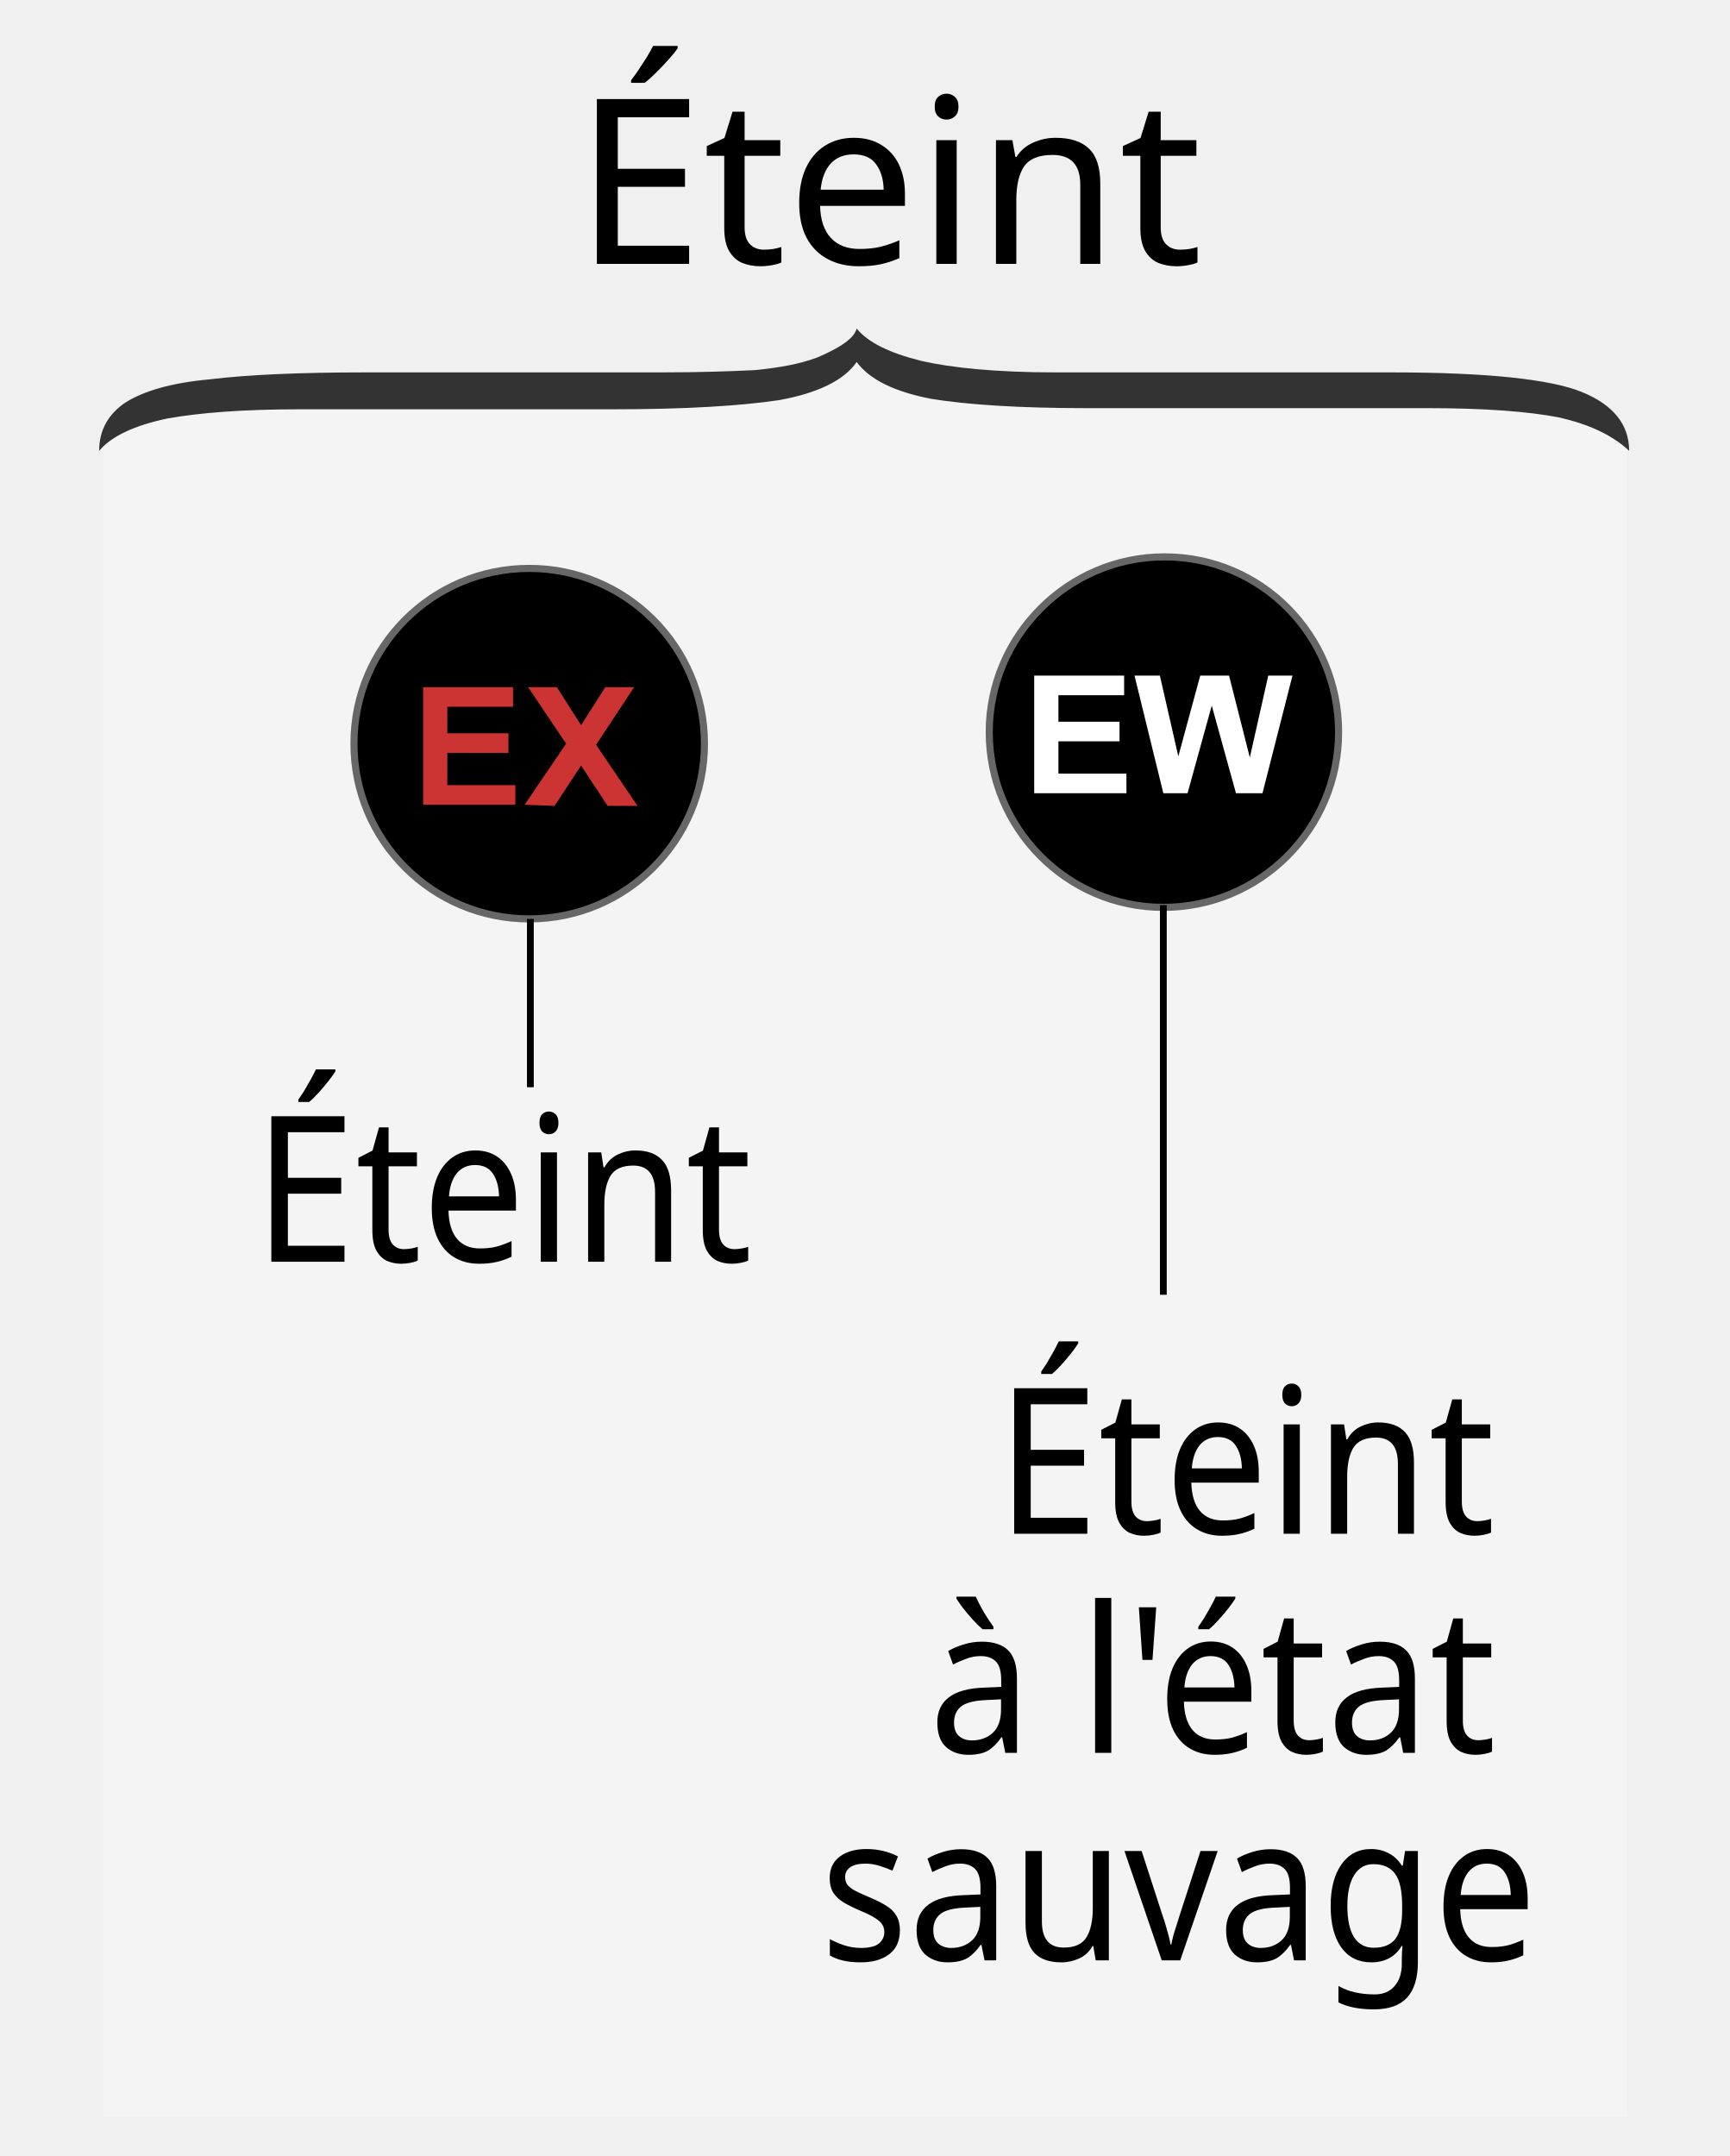
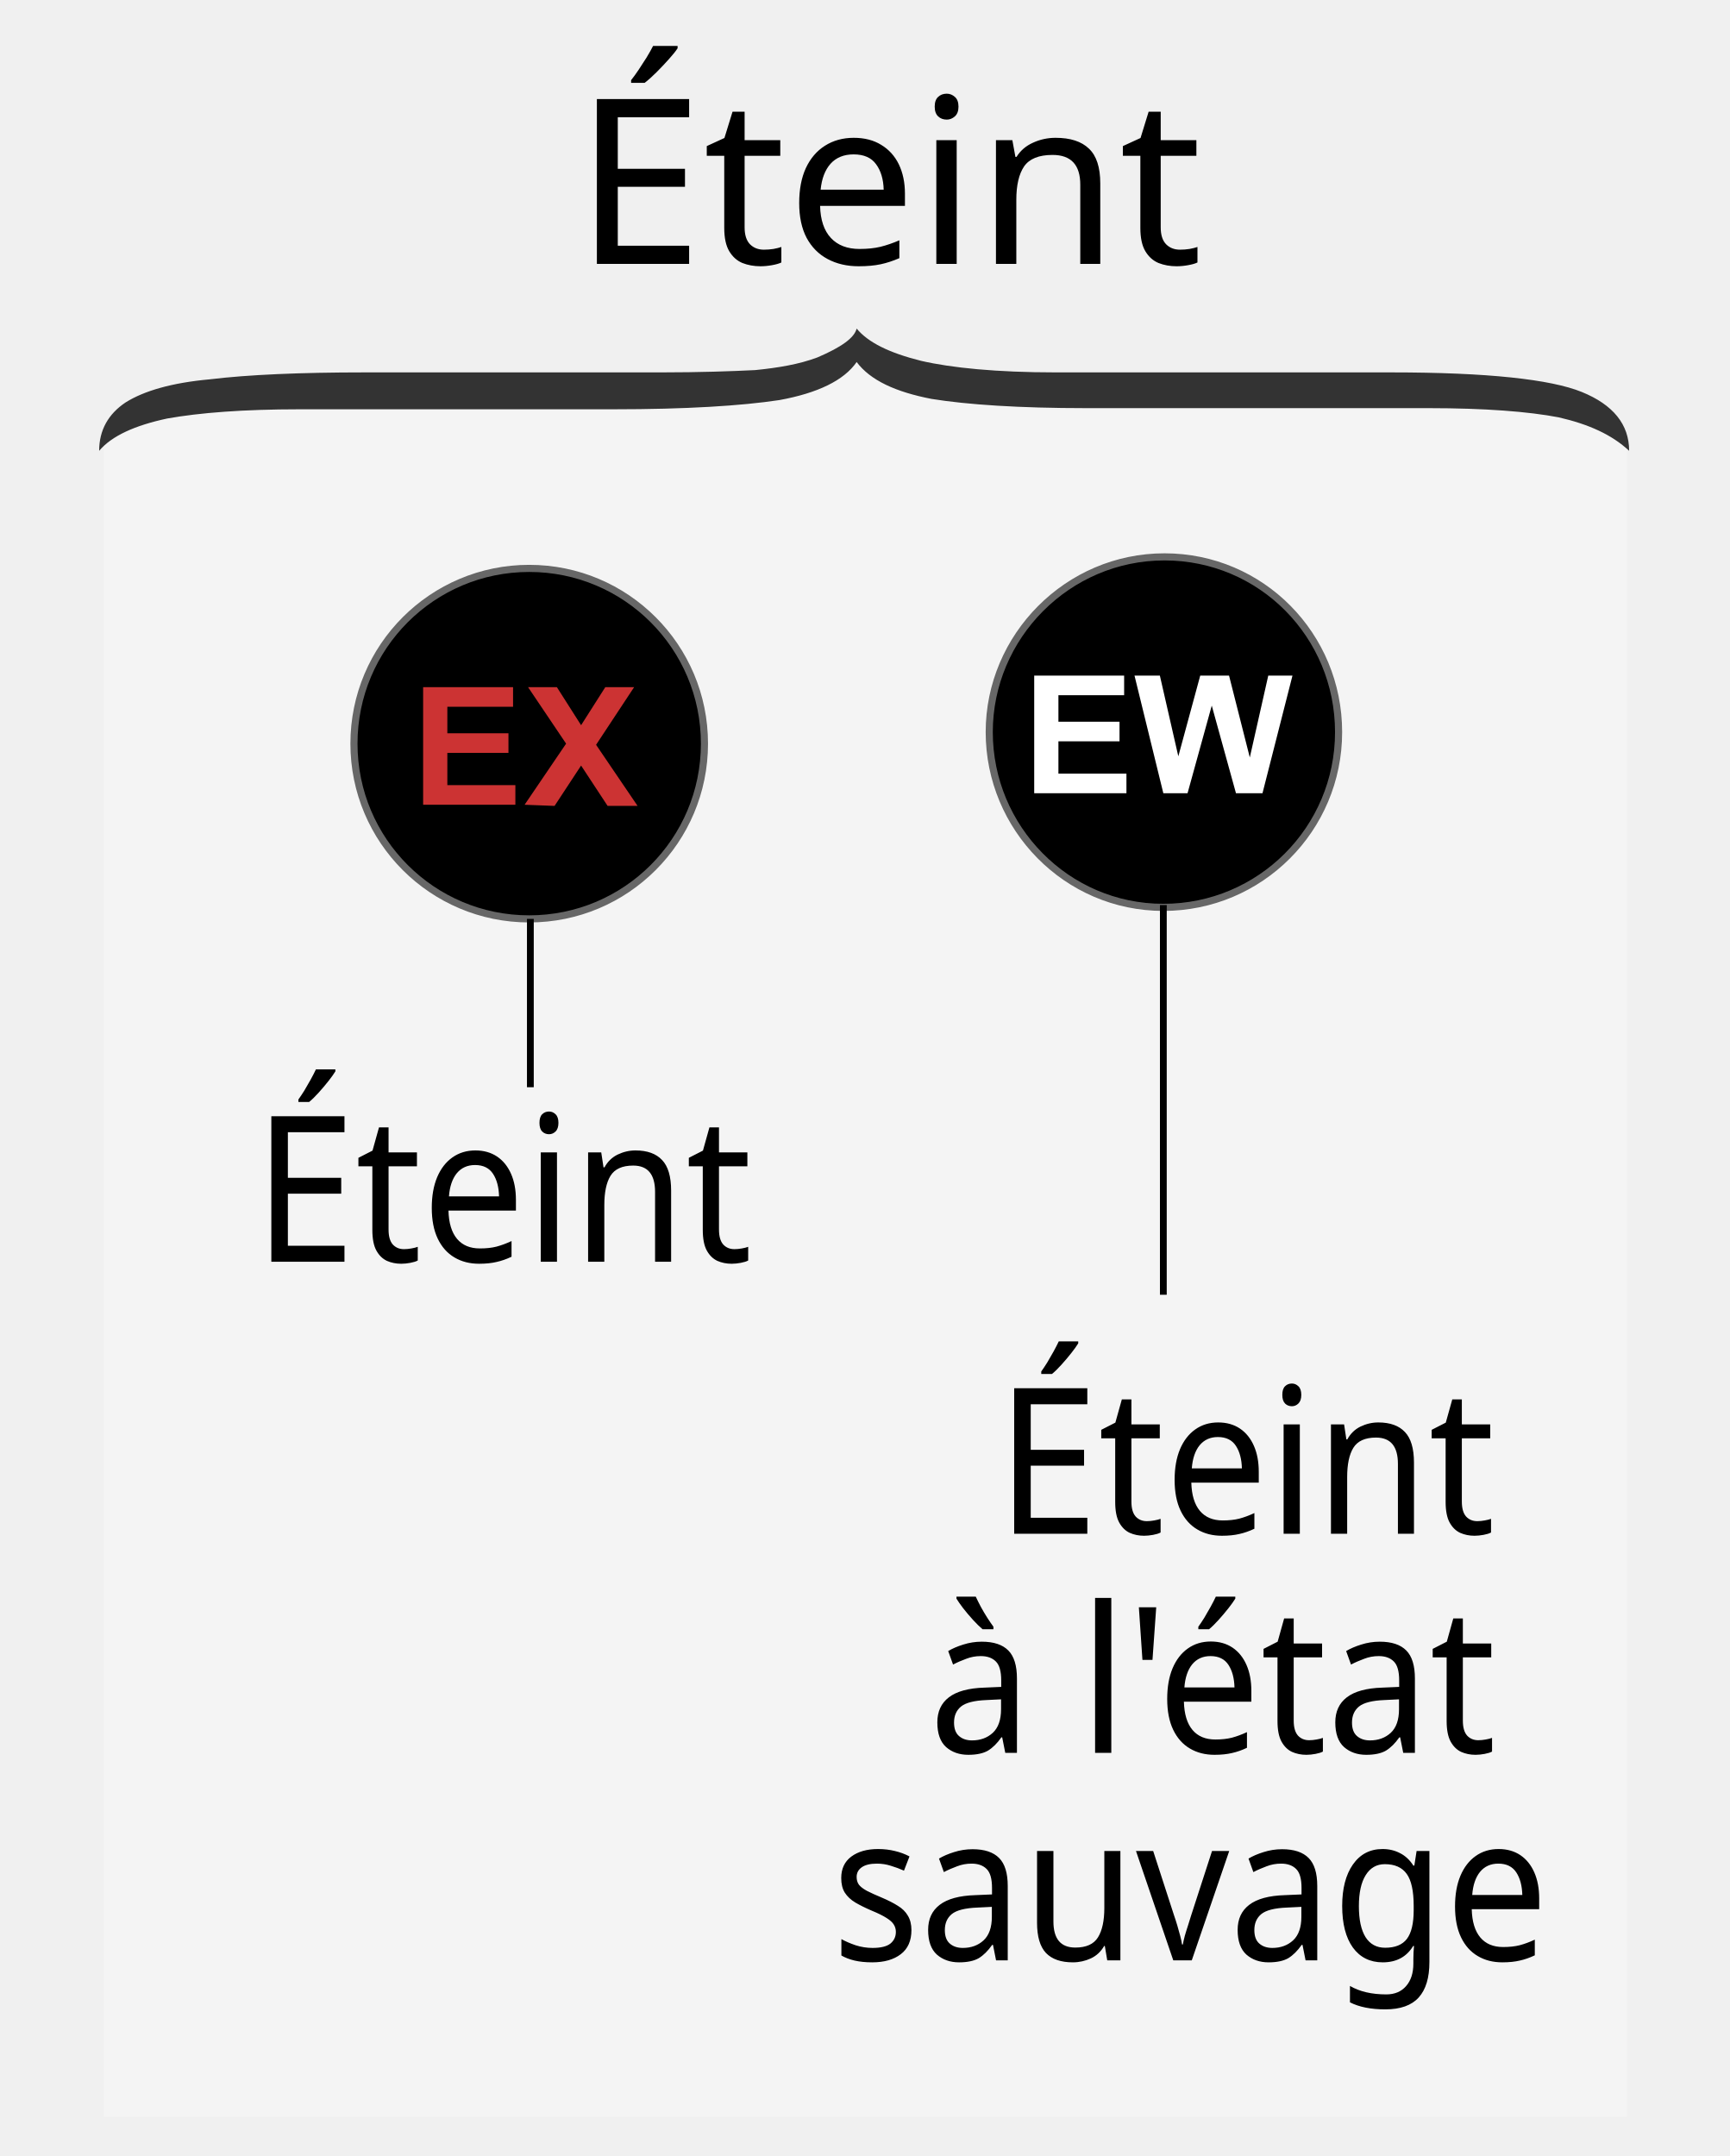
<svg xmlns="http://www.w3.org/2000/svg" version="1.1" id="svg6218" x="0px" y="0px" width="150px" height="187px" viewBox="0 0 150 187" style="enable-background:new 0 0 150 187;" xml:space="preserve">
  <style type="text/css">
	.st0{opacity:0.3;fill:#FFFFFF;enable-background:new    ;}
	.st1{fill:#333333;}
	.st2{font-family:'TimesNewRomanPS-ItalicMT';}
	.st3{font-size:17.681px;}
	.st4{stroke:#676767;stroke-width:0.617;stroke-linecap:round;stroke-miterlimit:3.673;}
	.st5{fill:#FFFFFF;}
	.st6{fill:#CC3333;}
	.st7{fill:none;stroke:#000000;stroke-width:0.589;stroke-miterlimit:10;}
	.st8{font-family:'TimesNewRomanPS-BoldMT';}
	.st9{font-size:20.038px;}
</style>
  <polygon class="st0" points="141.1,183.6 9,183.6 9,38.1 13.1,34.5 66.2,34.5 74.2,30.9 84.1,34.5 134.9,34.5 136.9,34.5   141.1,38.5 " />
  <path id="JasmineUPC_bracket_00000137100359014030561760000015095619018842295198_" class="st1" d="M26,35.5  c-4.9,0-8.7,0.3-11.5,0.8c-2.8,0.6-4.8,1.5-5.9,2.8c0-1.8,0.8-3.2,2.3-4.2c1.6-1,4-1.7,7.3-2c3.3-0.4,7.8-0.6,13.4-0.6h25.7  c3.4,0,6.2-0.1,8.2-0.2c2-0.2,3.8-0.5,5.4-1.1c2.1-0.9,3.2-1.7,3.4-2.5c1,1.2,2.8,2.1,5.6,2.8c2.6,0.6,6.5,1,11.7,1h29.1  c8.3,0,13.8,0.6,16.5,1.7c2.7,1.1,4.1,2.8,4.1,5.1c-1.5-1.4-3.5-2.3-6.1-2.9c-2.6-0.5-6.4-0.8-11.3-0.8H94.2  c-5.8,0-10.3-0.3-13.4-0.8c-3.1-0.6-5.3-1.6-6.5-3.2c-1.1,1.6-3.4,2.7-6.7,3.3c-3.3,0.5-8.1,0.8-14.4,0.8C53.2,35.5,26,35.5,26,35.5  z" />
  <g>
-     <text transform="matrix(0.9 0 0 1 86.4166 133.0314)" class="st2 st3">Éteint</text>
-     <text transform="matrix(0.9 0 0 1 80.5665 152.0314)" class="st2 st3">à l'état</text>
-     <text transform="matrix(0.9 0 0 1 71.1466 170.0314)" class="st2 st3">sauvage</text>
+     <text transform="matrix(0.9 0 0 1 86.417 133.0313)" class="st2 st3">Éteint</text>
+     <text transform="matrix(0.9 0 0 1 80.5669 152.0313)" class="st2 st3">à l'état</text>
+     <text transform="matrix(0.9 0 0 1 72.147 170.0313)" class="st2 st3">sauvage</text>
  </g>
  <g>
    <g>
      <path id="path13406" class="st4" d="M116.1,63.5c0,8.4-6.8,15.2-15.2,15.2s-15.1-6.9-15.1-15.2s6.8-15.2,15.2-15.2    S116.1,55.1,116.1,63.5z" />
      <path id="text13438" class="st5" d="M89.7,68.8V58.6h7.8v1.7h-5.7v2.3h5.3v1.7h-5.3v2.8h5.9v1.7C97.7,68.8,89.7,68.8,89.7,68.8z     M100.9,68.8l-2.5-10.2h2.2l1.6,7l1.9-7h2.5l1.8,7.1l1.6-7.1h2.1l-2.6,10.2h-2.3l-2.1-7.6l-2.1,7.6H100.9z" />
    </g>
    <g>
      <path id="path13404" class="st4" d="M61.1,64.5c0,8.4-6.8,15.2-15.2,15.2s-15.2-6.8-15.2-15.2s6.8-15.2,15.2-15.2    S61.1,56.1,61.1,64.5z" />
      <path id="text13434" class="st6" d="M36.7,69.8V59.6h7.8v1.7h-5.7v2.3h5.3v1.7h-5.3v2.8h5.9v1.7C44.7,69.8,36.7,69.8,36.7,69.8z     M45.5,69.8l3.6-5.3l-3.3-4.9h2.5l2.1,3.3l2.1-3.3H55l-3.3,5l3.6,5.3h-2.6l-2.3-3.5l-2.3,3.5L45.5,69.8L45.5,69.8z" />
    </g>
    <line class="st7" x1="100.9" y1="78.5" x2="100.9" y2="112.3" />
    <line class="st7" x1="46" y1="79.7" x2="46" y2="94.3" />
  </g>
  <text transform="matrix(0.9 0 0 1 21.9873 109.4391)" class="st2 st3">Éteint</text>
  <g>
    <text transform="matrix(1 0 0 1 49.8324 22.8904)" class="st8 st9">Éteint</text>
  </g>
</svg>
